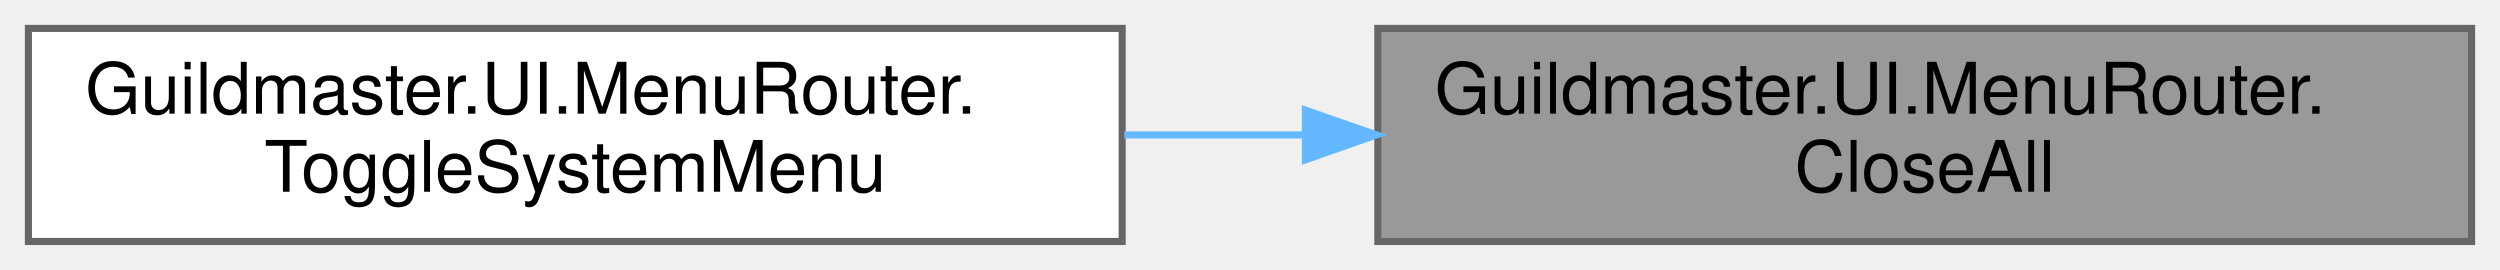
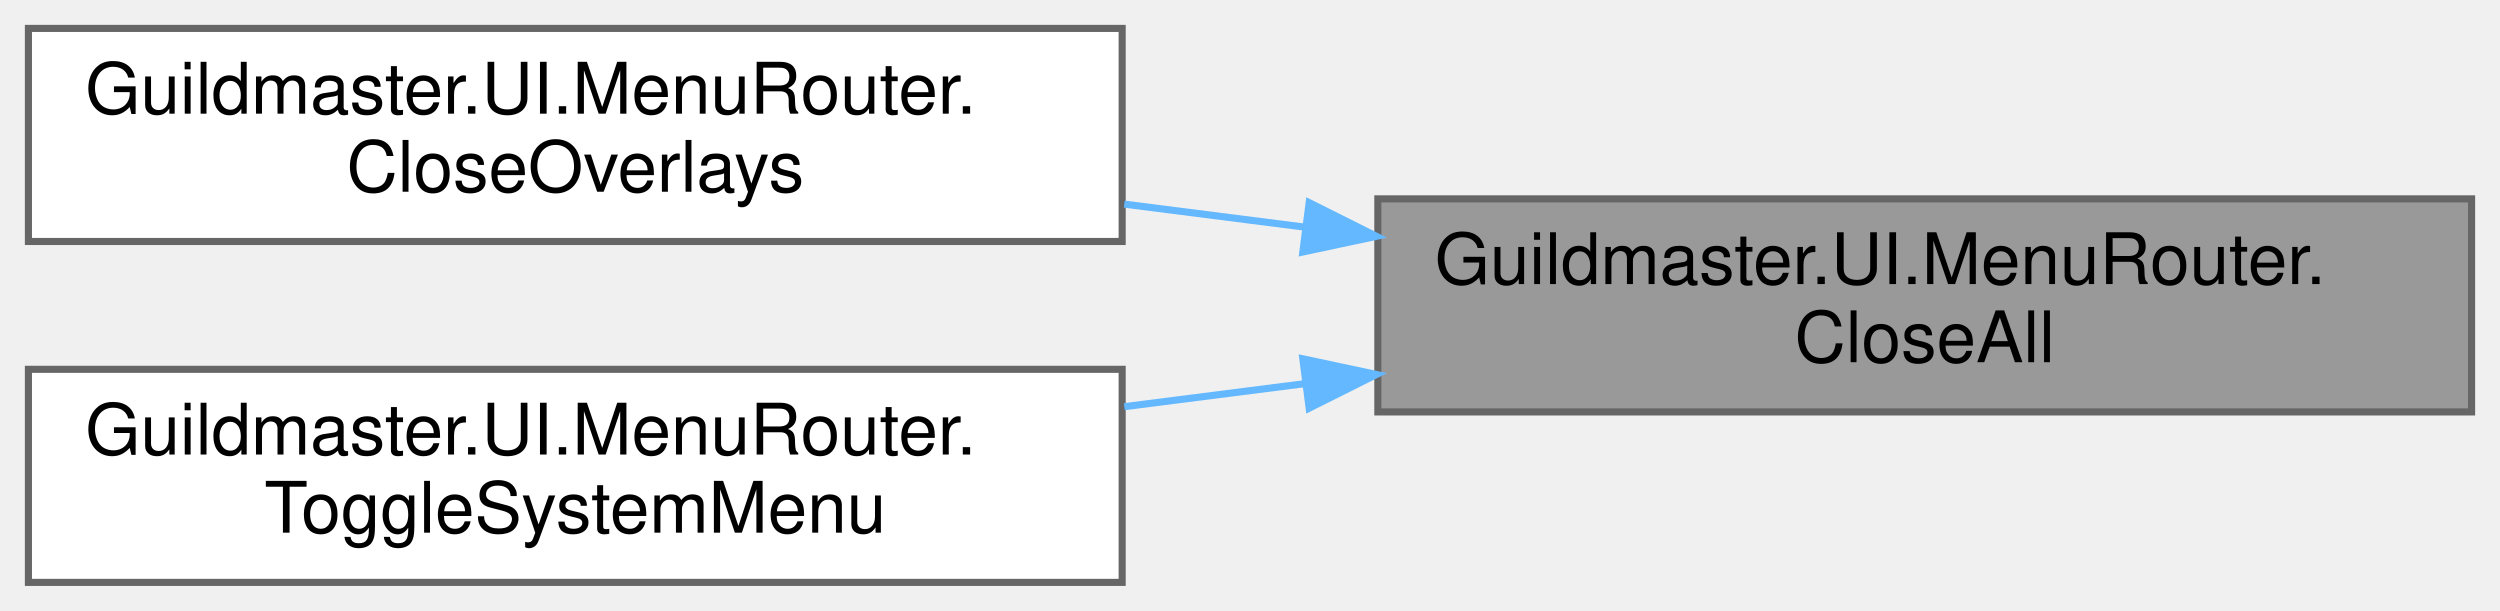
- <svg xmlns="http://www.w3.org/2000/svg" xmlns:xlink="http://www.w3.org/1999/xlink" width="352pt" height="38pt" viewBox="0.00 0.00 352.00 38.00">
-   <g id="graph0" class="graph" transform="scale(1 1) rotate(0) translate(4 34)">
+ <svg xmlns="http://www.w3.org/2000/svg" xmlns:xlink="http://www.w3.org/1999/xlink" width="352pt" height="86pt" viewBox="0.00 0.00 352.00 86.00">
+   <g id="graph0" class="graph" transform="scale(1 1) rotate(0) translate(4 82)">
    <g id="Node000001" class="node">
      <g id="a_Node000001">
        <a xlink:title="Закрыть все экраны и снять глушение ввода.">
-           <polygon fill="#999999" stroke="#666666" points="344,-30 190,-30 190,0 344,0 344,-30" />
-           <text text-anchor="start" x="198" y="-18" font-family="Helvetica,sans-Serif" font-size="10.00">Guildmaster.UI.MenuRouter.</text>
-           <text text-anchor="middle" x="267" y="-7" font-family="Helvetica,sans-Serif" font-size="10.00">CloseAll</text>
+           <polygon fill="#999999" stroke="#666666" points="344,-54 190,-54 190,-24 344,-24 344,-54" />
+           <text text-anchor="start" x="198" y="-42" font-family="Helvetica,sans-Serif" font-size="10.00">Guildmaster.UI.MenuRouter.</text>
+           <text text-anchor="middle" x="267" y="-31" font-family="Helvetica,sans-Serif" font-size="10.00">CloseAll</text>
        </a>
      </g>
    </g>
    <g id="Node000002" class="node">
      <g id="a_Node000002">
+         <a xlink:href="classGuildmaster_1_1UI_1_1MenuRouter.html#a7a6fdd18191e2c59babd3bb20a849cd1" target="_top" xlink:title="Закрыть все оверлеи (режим «Бой»/выход в игру из глобального топбара).">
+           <polygon fill="white" stroke="#666666" points="154,-78 0,-78 0,-48 154,-48 154,-78" />
+           <text text-anchor="start" x="8" y="-66" font-family="Helvetica,sans-Serif" font-size="10.00">Guildmaster.UI.MenuRouter.</text>
+           <text text-anchor="middle" x="77" y="-55" font-family="Helvetica,sans-Serif" font-size="10.00">CloseOverlays</text>
+         </a>
+       </g>
+     </g>
+     <g id="edge1_Node000001_Node000002" class="edge">
+       <g id="a_edge1_Node000001_Node000002">
+         <a xlink:title=" ">
+           <path fill="none" stroke="#63b8ff" d="M179.85,-50C171.33,-51.09 162.72,-52.18 154.3,-53.26" />
+           <polygon fill="#63b8ff" stroke="#63b8ff" points="180.33,-53.47 189.8,-48.73 179.44,-46.52 180.33,-53.47" />
+         </a>
+       </g>
+     </g>
+     <g id="Node000003" class="node">
+       <g id="a_Node000003">
        <a xlink:href="classGuildmaster_1_1UI_1_1MenuRouter.html#a68ec8319ec4031e0a23243506f9557eb" target="_top" xlink:title="ESC: пусто → открыть системное меню; вложенный экран → назад; корневой → закрыть всё.">
          <polygon fill="white" stroke="#666666" points="154,-30 0,-30 0,0 154,0 154,-30" />
          <text text-anchor="start" x="8" y="-18" font-family="Helvetica,sans-Serif" font-size="10.00">Guildmaster.UI.MenuRouter.</text>
          <text text-anchor="middle" x="77" y="-7" font-family="Helvetica,sans-Serif" font-size="10.00">ToggleSystemMenu</text>
        </a>
      </g>
    </g>
-     <g id="edge1_Node000001_Node000002" class="edge">
-       <g id="a_edge1_Node000001_Node000002">
+     <g id="edge2_Node000001_Node000003" class="edge">
+       <g id="a_edge2_Node000001_Node000003">
        <a xlink:title=" ">
-           <path fill="none" stroke="#63b8ff" d="M179.58,-15C171.14,-15 162.63,-15 154.3,-15" />
-           <polygon fill="#63b8ff" stroke="#63b8ff" points="179.8,-18.5 189.8,-15 179.8,-11.5 179.8,-18.5" />
+           <path fill="none" stroke="#63b8ff" d="M179.85,-28C171.33,-26.91 162.72,-25.82 154.3,-24.74" />
+           <polygon fill="#63b8ff" stroke="#63b8ff" points="179.44,-31.48 189.8,-29.27 180.33,-24.53 179.44,-31.48" />
        </a>
      </g>
    </g>
  </g>
</svg>
